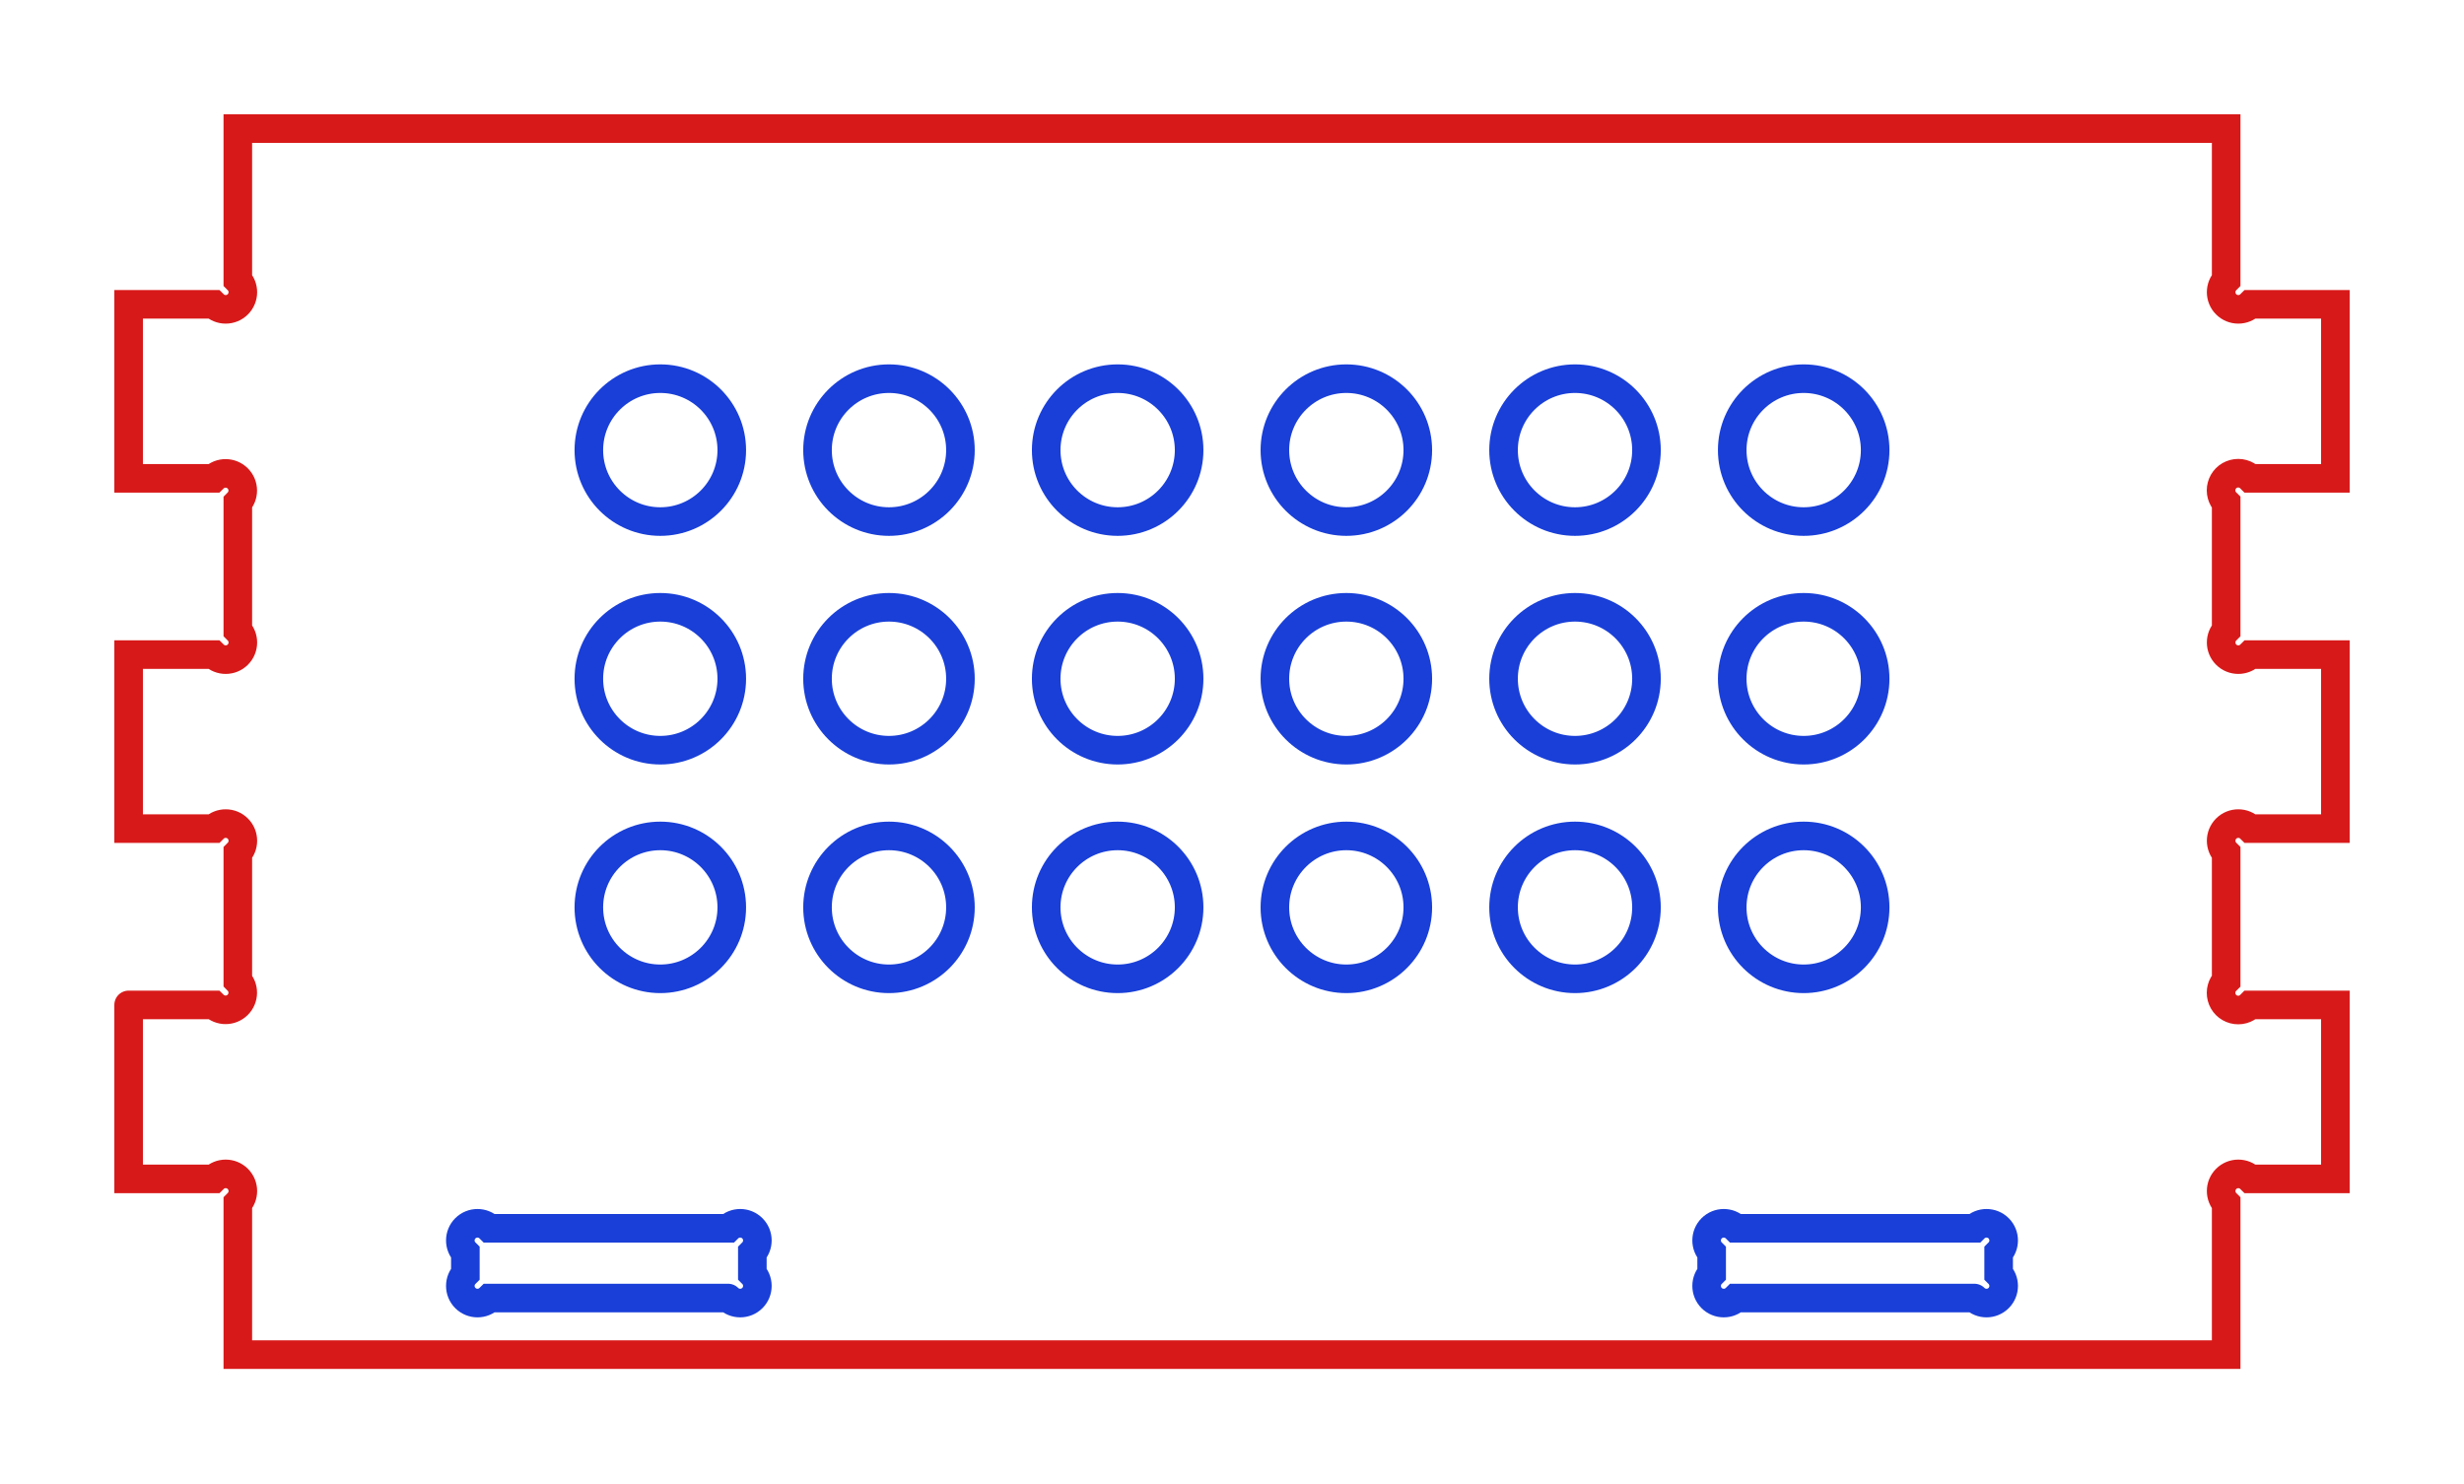
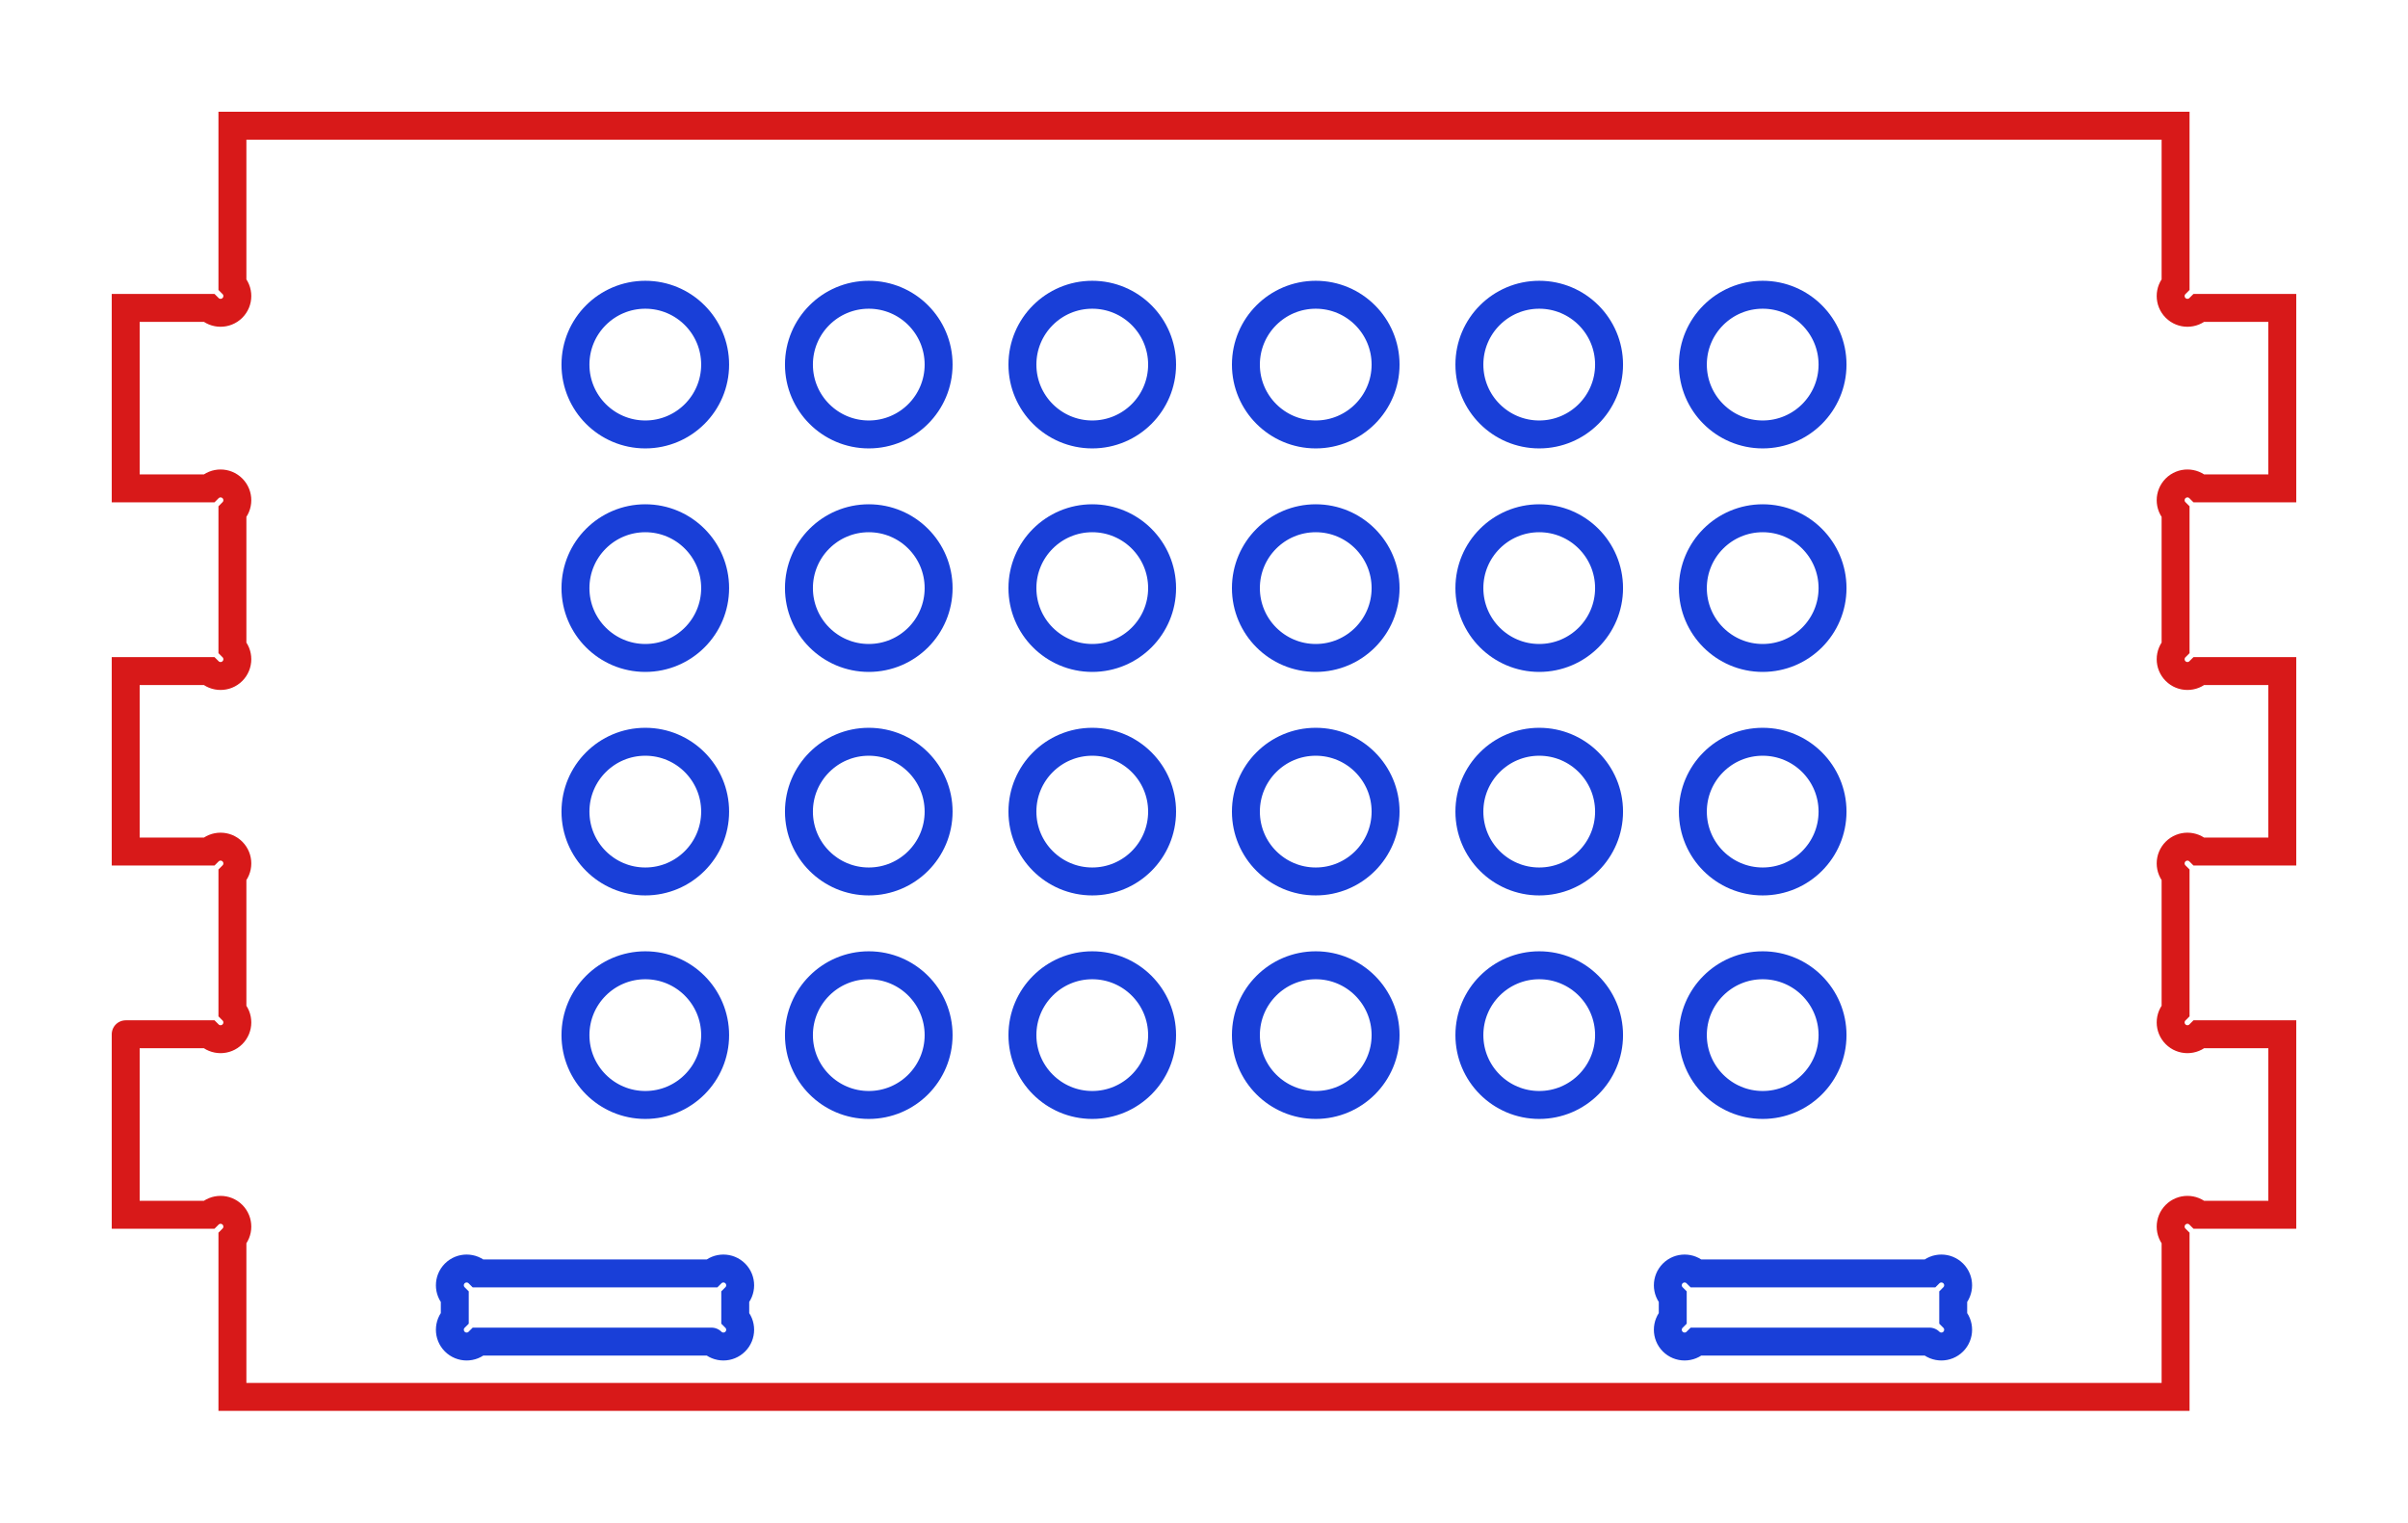
- <svg xmlns="http://www.w3.org/2000/svg" width="431.0mm" height="259.5mm" viewBox="-22.5 -237.0 431.0 259.5" version="1.1">
+ <svg xmlns="http://www.w3.org/2000/svg" width="431.0mm" height="272.5mm" viewBox="-22.5 -250.0 431.0 272.5" version="1.1">
  <g transform="scale(1,-1)" stroke-linecap="round">
    <g fill="none" stroke="rgb(216,25,25)" stroke-width="5.0" id="AUSSENKONTUR">
-       <path d="M 0.0,61.186 L 0.0,30.743 L 14.857,30.743 A 3,3 135 0,0 19.1,26.5 L 19.1,0.0 L 366.9,0.0 L 366.9,26.5 A 3,3 -135 1,0 371.143,30.743 L 386.0,30.743 L 386.0,61.186 L 371.143,61.186 A 3,3 -45 1,0 366.9,65.428 L 366.9,87.786 A 3.0,3.0 -135 1,0 371.143,92.029 L 386.0,92.029 L 386.0,122.471 L 371.143,122.471 A 3.0,3.0 -45 1,0 366.9,126.714 L 366.9,149.072 A 3,3 -135 1,0 371.143,153.314 L 386.0,153.314 L 386.0,183.757 L 371.143,183.757 A 3,3 -45 1,0 366.9,188 L 366.9,214.5 L 19.1,214.5 L 19.1,188 A 3,3 45 0,0 14.857,183.757 L 0.0,183.757 L 0.0,153.314 L 14.857,153.314 A 3,3 135 0,0 19.1,149.072 L 19.1,126.714 A 3.0,3.0 45 0,0 14.857,122.471 L 0.0,122.471 L 0.0,92.029 L 14.857,92.029 A 3.0,3.0 135.0 0,0 19.1,87.786 L 19.1,65.428 A 3,3 45 0,0 14.857,61.186 L 0.0,61.186" />
+       <path d="M 0.0,64.9 L 0.0,32.6 L 14.857,32.6 A 3,3 135 0,0 19.1,28.357 L 19.1,0.0 L 366.9,0.0 L 366.9,28.357 A 3,3 -135 1,0 371.143,32.6 L 386.0,32.6 L 386.0,64.9 L 371.143,64.9 A 3,3 -45 1,0 366.9,69.143 L 366.9,93.357 A 3,3 -135 1,0 371.143,97.6 L 386.0,97.6 L 386.0,129.9 L 371.143,129.9 A 3,3 -45 1,0 366.9,134.143 L 366.9,158.357 A 3,3 -135 1,0 371.143,162.6 L 386.0,162.6 L 386.0,194.9 L 371.143,194.9 A 3,3 -45 1,0 366.9,199.143 L 366.9,227.5 L 19.1,227.5 L 19.1,199.143 A 3,3 45 0,0 14.857,194.9 L 0.0,194.9 L 0.0,162.6 L 14.857,162.6 A 3,3 135 0,0 19.1,158.357 L 19.1,134.143 A 3,3 45 0,0 14.857,129.9 L 0.0,129.9 L 0.0,97.6 L 14.857,97.6 A 3,3 135.0 0,0 19.1,93.357 L 19.1,69.143 A 3,3 45 0,0 14.857,64.9 L 0.0,64.9" />
    </g>
    <g fill="none" stroke="rgb(25,63,216)" stroke-width="5.0" id="INNENKONTUR">
      <path d="M 104.857,9.9 L 63.143,9.9 A 3,3 -45 1,0 58.9,14.143 L 58.9,17.857 A 3,3 -135 1,0 63.143,22.1 L 104.857,22.1 A 3,3 135 0,0 109.1,17.857 L 109.1,14.143 A 3,3 45 0,0 104.857,9.9" />
-       <circle cx="93.0" cy="78.25" r="12.5" />
-       <circle cx="133.0" cy="78.25" r="12.5" />
-       <circle cx="173.0" cy="78.25" r="12.5" />
+       <circle cx="93.0" cy="64.75" r="12.5" />
+       <circle cx="133.0" cy="64.75" r="12.5" />
+       <circle cx="173.0" cy="64.75" r="12.5" />
      <path d="M 322.857,9.9 L 281.143,9.9 A 3,3 -45 1,0 276.9,14.143 L 276.9,17.857 A 3,3 -135 1,0 281.143,22.1 L 322.857,22.1 A 3,3 135 0,0 327.1,17.857 L 327.1,14.143 A 3,3 45 0,0 322.857,9.9" />
-       <circle cx="213.0" cy="78.25" r="12.5" />
-       <circle cx="253.0" cy="78.25" r="12.5" />
-       <circle cx="293.0" cy="78.25" r="12.5" />
-       <circle cx="93.0" cy="118.25" r="12.5" />
-       <circle cx="133.0" cy="118.25" r="12.5" />
-       <circle cx="173.0" cy="118.25" r="12.5" />
-       <circle cx="93.0" cy="158.25" r="12.5" />
-       <circle cx="133.0" cy="158.25" r="12.5" />
-       <circle cx="173.0" cy="158.25" r="12.5" />
-       <circle cx="213.0" cy="118.25" r="12.5" />
-       <circle cx="253.0" cy="118.25" r="12.5" />
-       <circle cx="293.0" cy="118.25" r="12.5" />
-       <circle cx="213.0" cy="158.25" r="12.5" />
-       <circle cx="253.0" cy="158.25" r="12.5" />
-       <circle cx="293.0" cy="158.25" r="12.5" />
+       <circle cx="213.0" cy="64.75" r="12.5" />
+       <circle cx="253.0" cy="64.75" r="12.5" />
+       <circle cx="293.0" cy="64.75" r="12.5" />
+       <circle cx="93.0" cy="104.75" r="12.5" />
+       <circle cx="93.0" cy="144.75" r="12.5" />
+       <circle cx="133.0" cy="104.75" r="12.5" />
+       <circle cx="173.0" cy="104.75" r="12.5" />
+       <circle cx="133.0" cy="144.75" r="12.5" />
+       <circle cx="173.0" cy="144.75" r="12.5" />
+       <circle cx="93.0" cy="184.75" r="12.5" />
+       <circle cx="133.0" cy="184.75" r="12.5" />
+       <circle cx="173.0" cy="184.75" r="12.5" />
+       <circle cx="213.0" cy="104.75" r="12.5" />
+       <circle cx="253.0" cy="104.75" r="12.5" />
+       <circle cx="213.0" cy="144.75" r="12.5" />
+       <circle cx="253.0" cy="144.75" r="12.5" />
+       <circle cx="293.0" cy="104.75" r="12.5" />
+       <circle cx="293.0" cy="144.75" r="12.5" />
+       <circle cx="213.0" cy="184.75" r="12.5" />
+       <circle cx="253.0" cy="184.75" r="12.5" />
+       <circle cx="293.0" cy="184.75" r="12.5" />
    </g>
  </g>
</svg>
